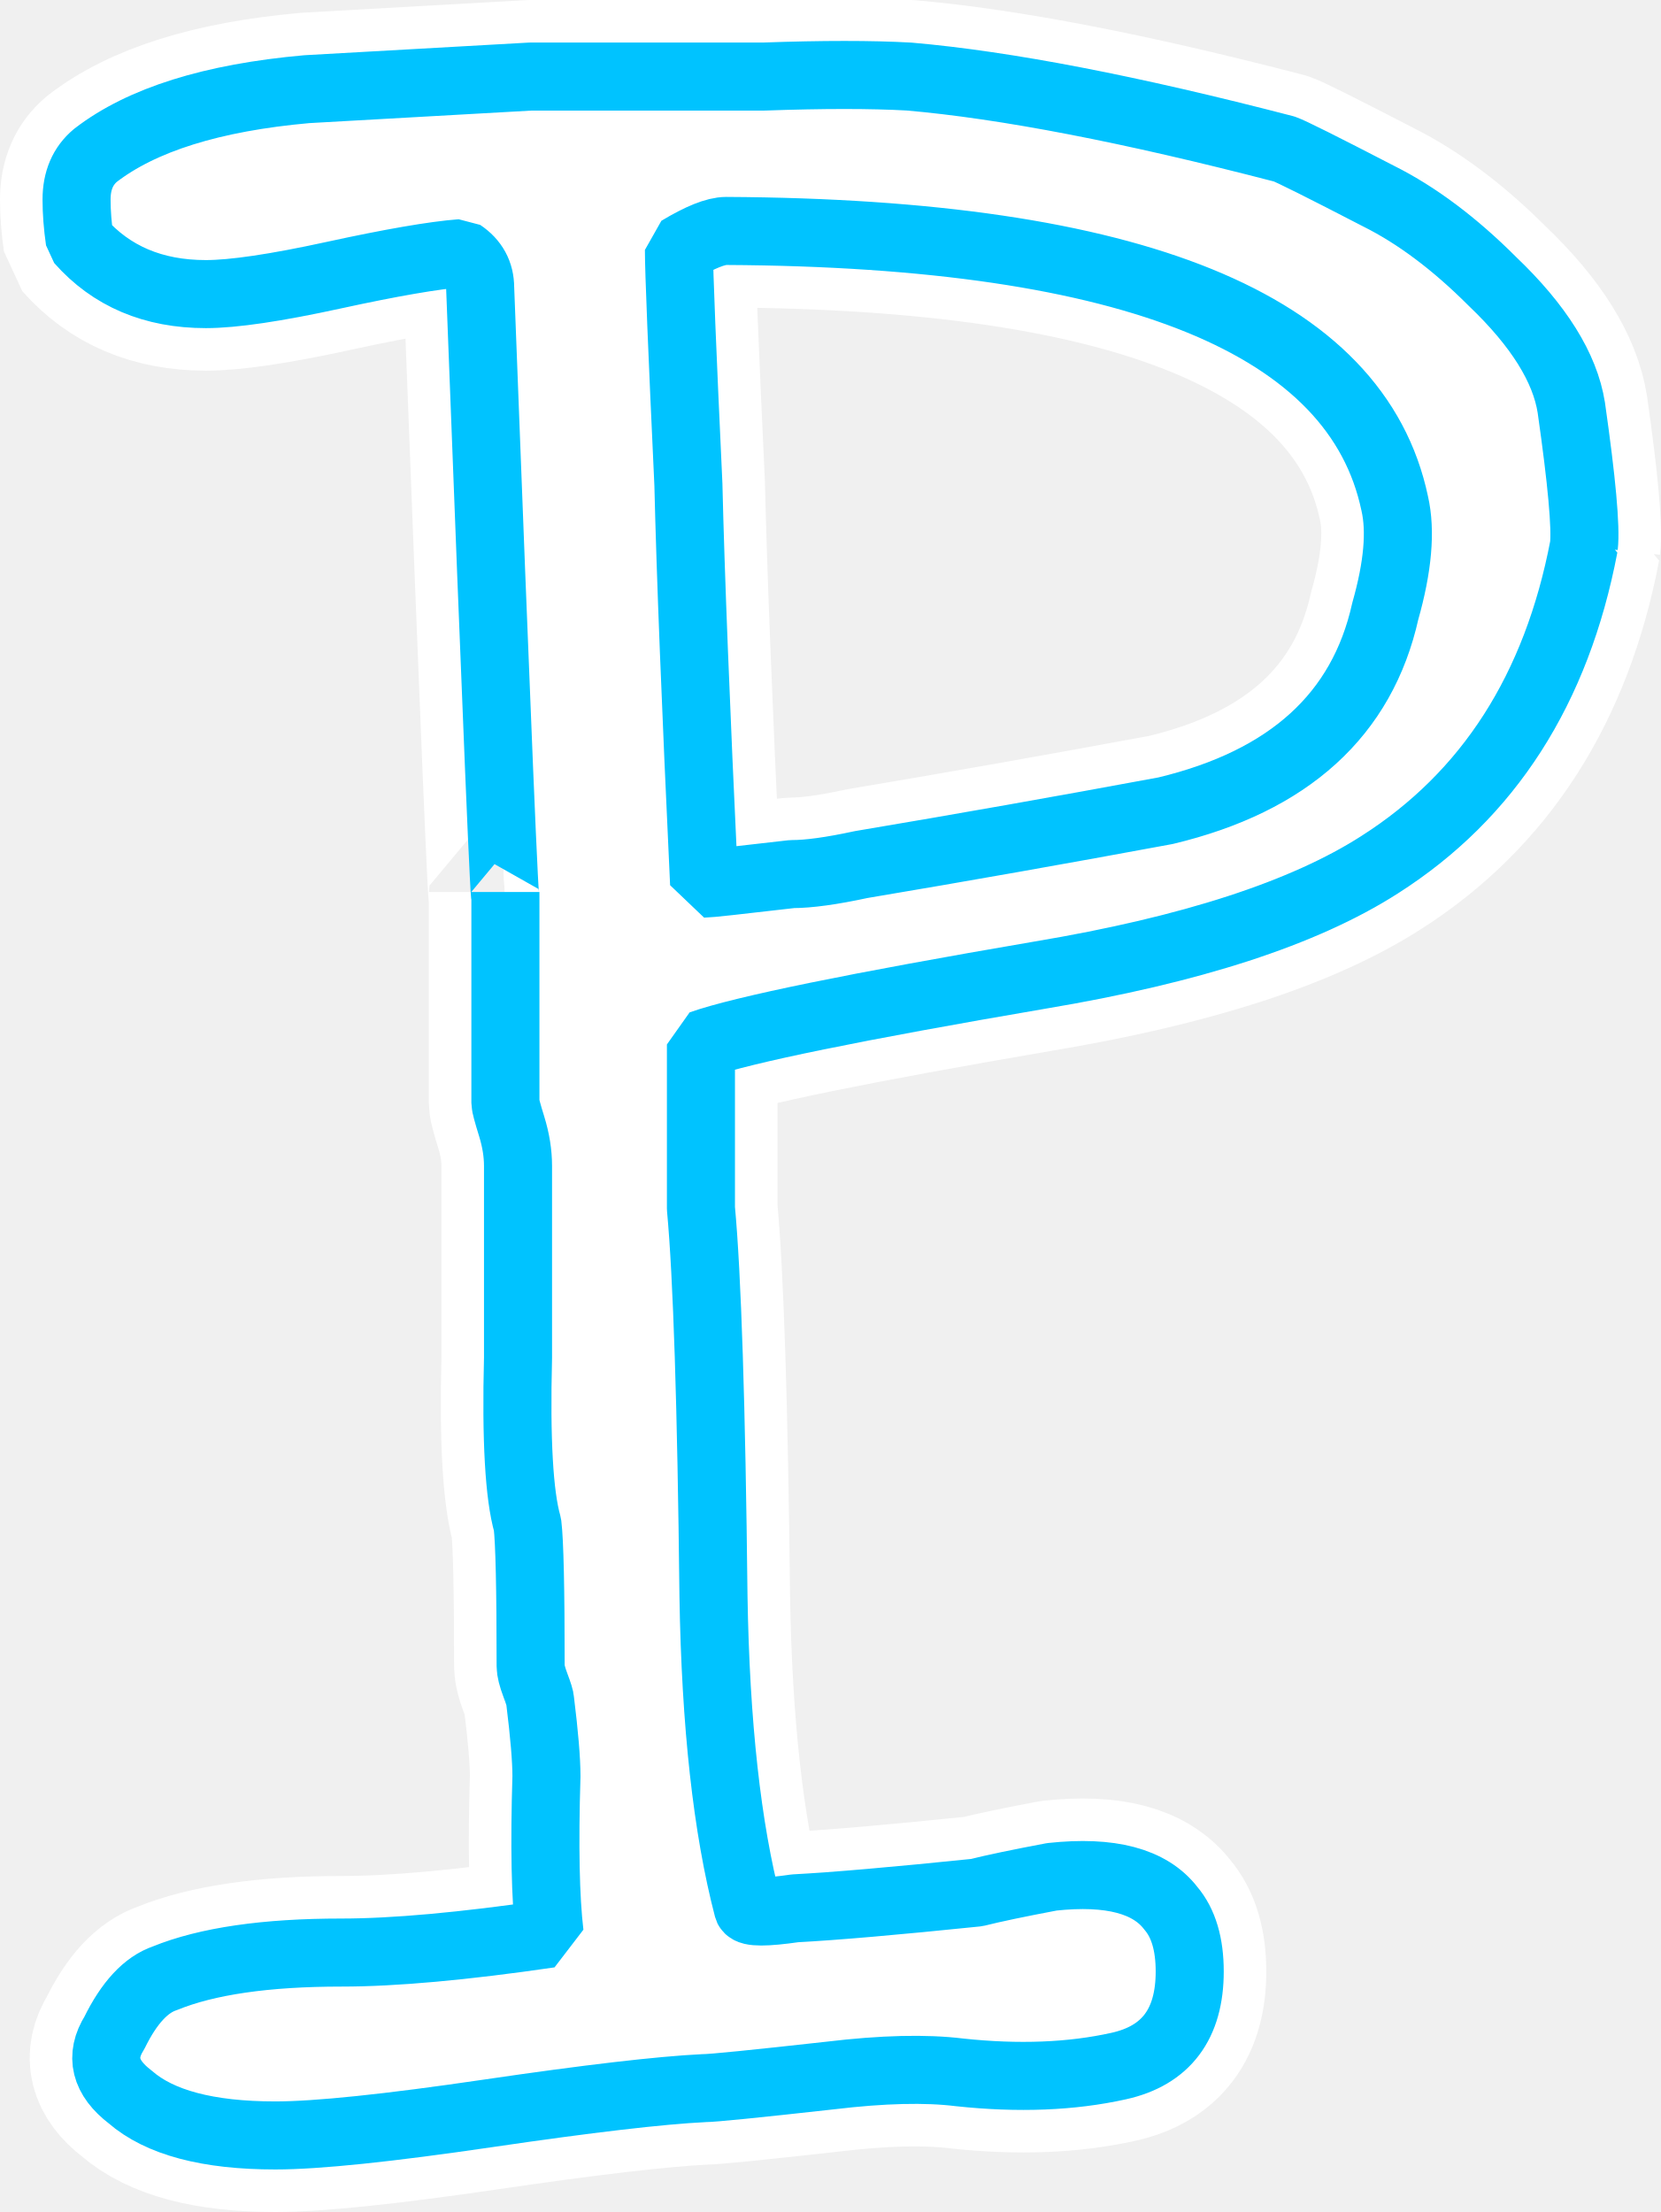
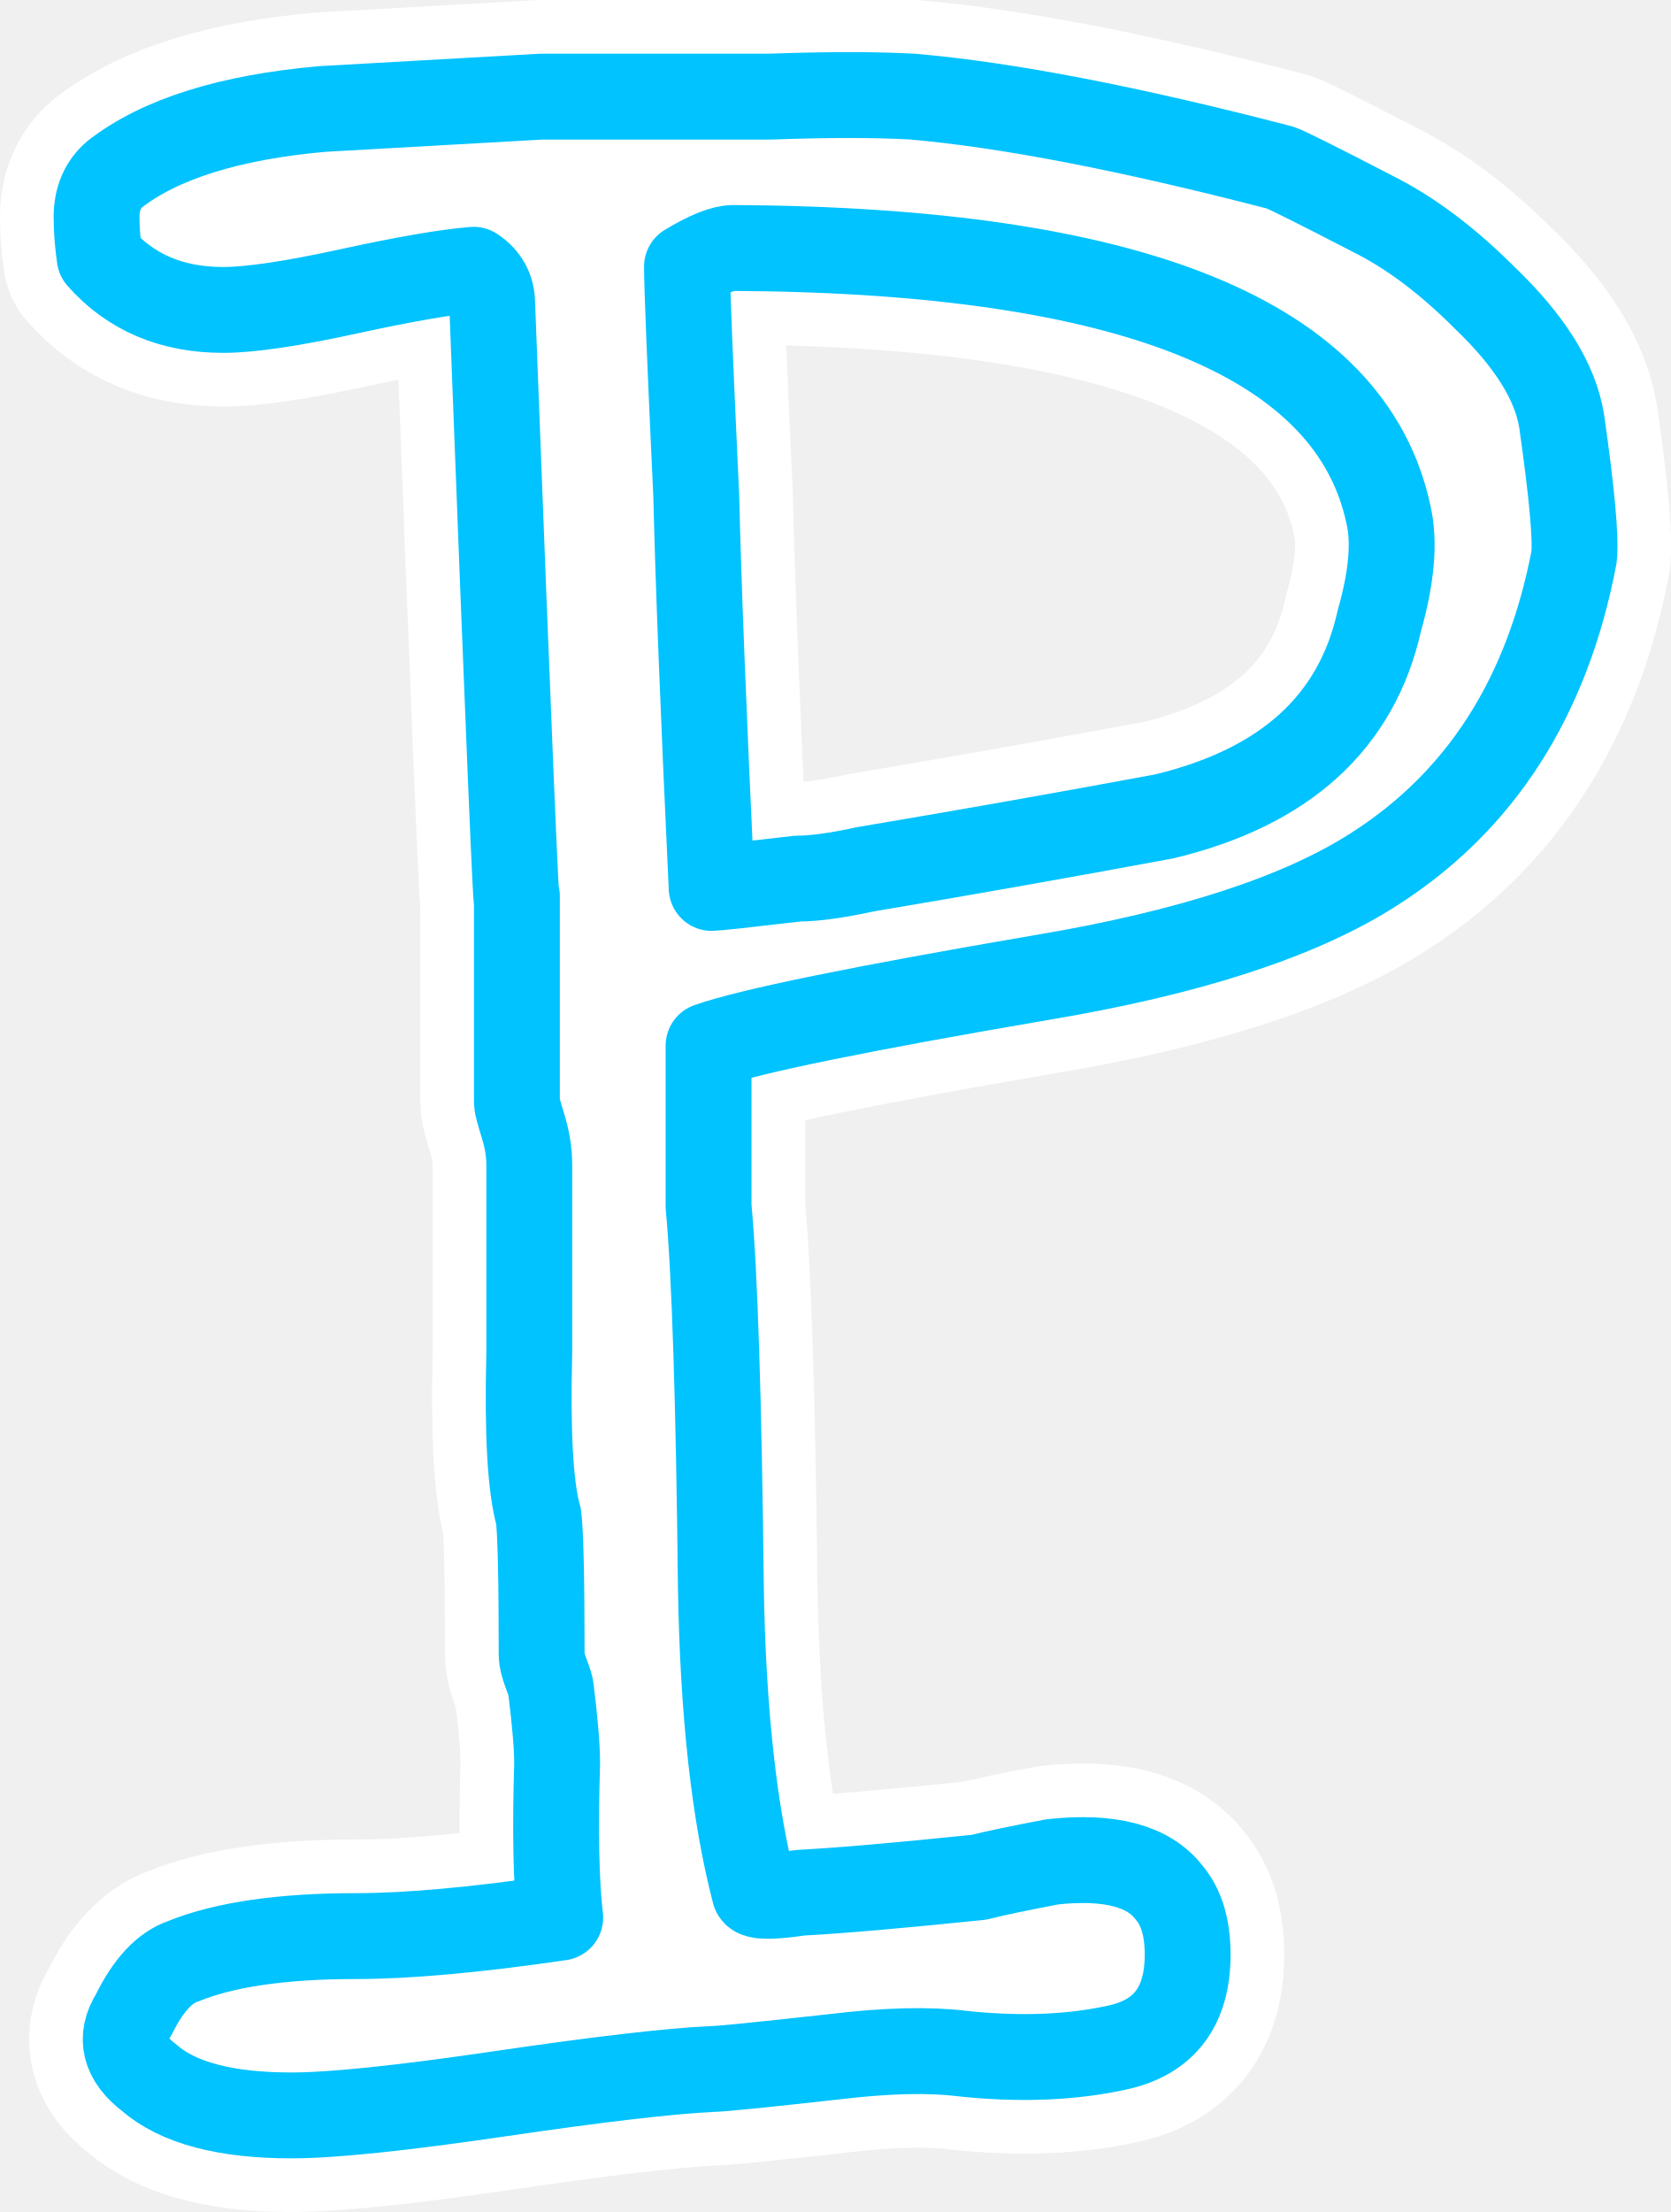
- <svg xmlns="http://www.w3.org/2000/svg" version="1.1" width="292.767" height="390.066" viewBox="0,0,292.767,390.066">
-   <g transform="translate(-173.5697,14.8932)">
-     <g fill="#ffffff" stroke-miterlimit="0">
-       <path d="M452.837,81.431c-4.804,25.208 -16.814,43.925 -36.011,56.156c-13.299,8.533 -33.249,15.012 -59.835,19.462c-32.515,5.562 -52.452,9.64 -59.835,12.237v28.906c1.106,11.871 1.846,34.664 2.212,68.387c0.367,22.61 2.396,40.96 6.081,55.043c0.367,0.746 3.129,0.746 8.287,0c6.991,-0.367 17.674,-1.296 32.041,-2.775c2.946,-0.74 7.364,-1.669 13.261,-2.781c10.31,-1.113 17.301,0.746 20.986,5.563c2.206,2.598 3.312,6.308 3.312,11.125c0,9.273 -4.166,14.829 -12.509,16.681c-8.337,1.858 -17.711,2.225 -28.078,1.113c-5.929,-0.733 -13.54,-0.556 -22.794,0.556c-13.344,1.485 -20.758,2.225 -22.244,2.225c-7.781,0.379 -20.48,1.865 -38.084,4.45c-17.604,2.585 -30.12,3.894 -37.528,3.894c-11.871,0 -20.398,-2.269 -25.581,-6.789c-4.444,-3.394 -5.379,-7.168 -2.775,-11.315c2.585,-5.284 5.563,-8.489 8.894,-9.614c7.415,-3.021 17.787,-4.532 31.137,-4.532c9.26,0 21.491,-1.1 36.7,-3.325c-0.746,-6.289 -0.929,-15.531 -0.556,-27.749c0,-2.952 -0.379,-7.402 -1.113,-13.325c0,-0.367 -0.278,-1.283 -0.841,-2.762c-0.556,-1.479 -0.834,-2.592 -0.834,-3.337c0,-13.691 -0.19,-22.01 -0.556,-24.974c-1.479,-5.177 -2.035,-14.974 -1.669,-29.412c0,-20.347 0,-31.624 0,-33.849c0,-2.225 -0.373,-4.532 -1.113,-6.94c-0.746,-2.396 -1.112,-3.793 -1.112,-4.159v-37.187c0,6.669 -1.485,-28.849 -4.45,-106.547c0,-2.585 -1.113,-4.621 -3.331,-6.106c-4.823,0.373 -12.326,1.669 -22.515,3.887c-10.196,2.225 -17.705,3.331 -22.515,3.331c-9.273,0 -16.681,-3.142 -22.244,-9.45c-0.373,-2.585 -0.556,-5 -0.556,-7.231c0,-3.331 1.112,-5.923 3.331,-7.781c8.154,-6.296 20.575,-10.189 37.256,-11.675c12.971,-0.74 26.137,-1.473 39.475,-2.225c1.852,0 4.45,0 7.781,0c3.337,0 5.746,0 7.231,0c2.965,0 11.681,0 26.137,0c10.373,-0.373 18.9,-0.373 25.575,0c17.041,1.479 39.108,5.746 66.168,12.781c1.113,0.379 6.669,3.154 16.681,8.337c6.669,3.338 13.344,8.337 20.012,15.012c8.148,7.781 12.787,15.202 13.9,22.244c1.852,12.964 2.592,21.119 2.219,24.45zM419.481,73.884c-6.681,-31.656 -45.96,-47.673 -117.868,-48.052c-1.858,0 -4.64,1.125 -8.337,3.35c0,3.729 0.556,17.509 1.669,41.346c0.367,15.651 1.296,39.114 2.769,70.397c0.727,0 5.897,-0.556 15.499,-1.681c2.946,0 6.997,-0.556 12.168,-1.675c17.718,-2.977 35.613,-6.144 53.697,-9.5c21.763,-5.208 34.677,-16.94 38.741,-35.195c2.219,-7.819 2.775,-14.14 1.662,-18.988z" stroke="#ffffff" stroke-width="27" />
-       <path d="M452.837,81.431c-4.804,25.208 -16.814,43.925 -36.011,56.156c-13.299,8.533 -33.249,15.012 -59.835,19.462c-32.515,5.562 -52.452,9.64 -59.835,12.237v28.906c1.106,11.871 1.846,34.664 2.212,68.387c0.367,22.61 2.396,40.96 6.081,55.043c0.367,0.746 3.129,0.746 8.287,0c6.991,-0.367 17.674,-1.296 32.041,-2.775c2.946,-0.74 7.364,-1.669 13.261,-2.781c10.31,-1.113 17.301,0.746 20.986,5.563c2.206,2.598 3.312,6.308 3.312,11.125c0,9.273 -4.166,14.829 -12.509,16.681c-8.337,1.858 -17.711,2.225 -28.078,1.113c-5.929,-0.733 -13.54,-0.556 -22.794,0.556c-13.344,1.485 -20.758,2.225 -22.244,2.225c-7.781,0.379 -20.48,1.865 -38.084,4.45c-17.604,2.585 -30.12,3.894 -37.528,3.894c-11.871,0 -20.398,-2.269 -25.581,-6.789c-4.444,-3.394 -5.379,-7.168 -2.775,-11.315c2.585,-5.284 5.563,-8.489 8.894,-9.614c7.415,-3.021 17.787,-4.532 31.137,-4.532c9.26,0 21.491,-1.1 36.7,-3.325c-0.746,-6.289 -0.929,-15.531 -0.556,-27.749c0,-2.952 -0.379,-7.402 -1.113,-13.325c0,-0.367 -0.278,-1.283 -0.841,-2.762c-0.556,-1.479 -0.834,-2.592 -0.834,-3.337c0,-13.691 -0.19,-22.01 -0.556,-24.974c-1.479,-5.177 -2.035,-14.974 -1.669,-29.412c0,-20.347 0,-31.624 0,-33.849c0,-2.225 -0.373,-4.532 -1.113,-6.94c-0.746,-2.396 -1.112,-3.793 -1.112,-4.159v-37.187c0,6.669 -1.485,-28.849 -4.45,-106.547c0,-2.585 -1.113,-4.621 -3.331,-6.106c-4.823,0.373 -12.326,1.669 -22.515,3.887c-10.196,2.225 -17.705,3.331 -22.515,3.331c-9.273,0 -16.681,-3.142 -22.244,-9.45c-0.373,-2.585 -0.556,-5 -0.556,-7.231c0,-3.331 1.112,-5.923 3.331,-7.781c8.154,-6.296 20.575,-10.189 37.256,-11.675c12.971,-0.74 26.137,-1.473 39.475,-2.225c1.852,0 4.45,0 7.781,0c3.337,0 5.746,0 7.231,0c2.965,0 11.681,0 26.137,0c10.373,-0.373 18.9,-0.373 25.575,0c17.041,1.479 39.108,5.746 66.168,12.781c1.113,0.379 6.669,3.154 16.681,8.337c6.669,3.338 13.344,8.337 20.012,15.012c8.148,7.781 12.787,15.202 13.9,22.244c1.852,12.964 2.592,21.119 2.219,24.45zM419.481,73.884c-6.681,-31.656 -45.96,-47.673 -117.868,-48.052c-1.858,0 -4.64,1.125 -8.337,3.35c0,3.729 0.556,17.509 1.669,41.346c0.367,15.651 1.296,39.114 2.769,70.397c0.727,0 5.897,-0.556 15.499,-1.681c2.946,0 6.997,-0.556 12.168,-1.675c17.718,-2.977 35.613,-6.144 53.697,-9.5c21.763,-5.208 34.677,-16.94 38.741,-35.195c2.219,-7.819 2.775,-14.14 1.662,-18.988z" stroke="#00c3ff" stroke-width="12" />
+ <svg xmlns="http://www.w3.org/2000/svg" version="1.1" width="233.52" height="309.128" viewBox="0,0,233.52,309.128">
+   <g transform="translate(-203.2036,-25.54445)">
+     <g fill="#ffffff" stroke-linejoin="round" stroke-miterlimit="0">
+       <path d="M423.224,103.405c-3.733,19.589 -13.066,34.133 -27.983,43.637c-10.335,6.631 -25.836,11.666 -46.496,15.124c-25.267,4.322 -40.759,7.491 -46.496,9.509v22.462c0.86,9.225 1.434,26.937 1.719,53.142c0.285,17.57 1.862,31.829 4.725,42.773c0.285,0.58 2.431,0.58 6.439,0c5.433,-0.285 13.734,-1.007 24.898,-2.156c2.289,-0.575 5.722,-1.297 10.305,-2.161c8.011,-0.865 13.444,0.58 16.307,4.322c1.714,2.019 2.574,4.902 2.574,8.645c0,7.206 -3.237,11.523 -9.721,12.962c-6.479,1.444 -13.763,1.729 -21.819,0.865c-4.607,-0.57 -10.521,-0.432 -17.712,0.432c-10.369,1.154 -16.131,1.729 -17.285,1.729c-6.047,0.295 -15.915,1.449 -29.594,3.458c-13.68,2.009 -23.405,3.026 -29.162,3.026c-9.225,0 -15.851,-1.763 -19.878,-5.275c-3.453,-2.638 -4.18,-5.57 -2.156,-8.792c2.009,-4.106 4.322,-6.597 6.911,-7.471c5.762,-2.348 13.822,-3.522 24.196,-3.522c7.196,0 16.7,-0.855 28.518,-2.584c-0.58,-4.887 -0.722,-12.068 -0.432,-21.563c0,-2.294 -0.295,-5.752 -0.865,-10.354c0,-0.285 -0.216,-0.997 -0.653,-2.146c-0.432,-1.149 -0.648,-2.014 -0.648,-2.593c0,-10.639 -0.147,-17.103 -0.432,-19.407c-1.149,-4.023 -1.582,-11.636 -1.297,-22.855c0,-15.811 0,-24.574 0,-26.303c0,-1.729 -0.29,-3.522 -0.865,-5.393c-0.58,-1.862 -0.864,-2.947 -0.864,-3.232v-28.897c0,5.182 -1.154,-22.418 -3.458,-82.795c0,-2.009 -0.865,-3.591 -2.589,-4.745c-3.748,0.29 -9.578,1.297 -17.496,3.021c-7.923,1.729 -13.758,2.589 -17.496,2.589c-7.206,0 -12.962,-2.441 -17.285,-7.343c-0.29,-2.009 -0.432,-3.885 -0.432,-5.619c0,-2.589 0.864,-4.602 2.589,-6.047c6.336,-4.892 15.988,-7.918 28.951,-9.072c10.079,-0.575 20.311,-1.144 30.675,-1.729c1.439,0 3.458,0 6.047,0c2.593,0 4.465,0 5.619,0c2.304,0 9.077,0 20.311,0c8.06,-0.29 14.687,-0.29 19.873,0c13.242,1.149 30.39,4.465 51.418,9.932c0.865,0.295 5.182,2.451 12.962,6.479c5.182,2.593 10.369,6.479 15.551,11.666c6.331,6.047 9.937,11.813 10.801,17.285c1.439,10.074 2.014,16.411 1.724,18.999zM397.304,97.54c-5.192,-24.599 -35.714,-37.045 -91.592,-37.34c-1.444,0 -3.605,0.874 -6.479,2.603c0,2.898 0.432,13.606 1.297,32.129c0.285,12.162 1.007,30.395 2.151,54.704c0.565,0 4.583,-0.432 12.044,-1.307c2.289,0 5.437,-0.432 9.455,-1.302c13.768,-2.313 27.674,-4.774 41.726,-7.383c16.912,-4.047 26.947,-13.164 30.105,-27.349c1.724,-6.076 2.156,-10.988 1.292,-14.755z" stroke="#ffffff" stroke-width="27" />
+       <path d="M423.224,103.405c-3.733,19.589 -13.066,34.133 -27.983,43.637c-10.335,6.631 -25.836,11.666 -46.496,15.124c-25.267,4.322 -40.759,7.491 -46.496,9.509v22.462c0.86,9.225 1.434,26.937 1.719,53.142c0.285,17.57 1.862,31.829 4.725,42.773c0.285,0.58 2.431,0.58 6.439,0c5.433,-0.285 13.734,-1.007 24.898,-2.156c2.289,-0.575 5.722,-1.297 10.305,-2.161c8.011,-0.865 13.444,0.58 16.307,4.322c1.714,2.019 2.574,4.902 2.574,8.645c0,7.206 -3.237,11.523 -9.721,12.962c-6.479,1.444 -13.763,1.729 -21.819,0.865c-4.607,-0.57 -10.521,-0.432 -17.712,0.432c-10.369,1.154 -16.131,1.729 -17.285,1.729c-6.047,0.295 -15.915,1.449 -29.594,3.458c-13.68,2.009 -23.405,3.026 -29.162,3.026c-9.225,0 -15.851,-1.763 -19.878,-5.275c-3.453,-2.638 -4.18,-5.57 -2.156,-8.792c2.009,-4.106 4.322,-6.597 6.911,-7.471c5.762,-2.348 13.822,-3.522 24.196,-3.522c7.196,0 16.7,-0.855 28.518,-2.584c-0.58,-4.887 -0.722,-12.068 -0.432,-21.563c0,-2.294 -0.295,-5.752 -0.865,-10.354c0,-0.285 -0.216,-0.997 -0.653,-2.146c-0.432,-1.149 -0.648,-2.014 -0.648,-2.593c0,-10.639 -0.147,-17.103 -0.432,-19.407c-1.149,-4.023 -1.582,-11.636 -1.297,-22.855c0,-15.811 0,-24.574 0,-26.303c0,-1.729 -0.29,-3.522 -0.865,-5.393c-0.58,-1.862 -0.864,-2.947 -0.864,-3.232v-28.897c0,5.182 -1.154,-22.418 -3.458,-82.795c0,-2.009 -0.865,-3.591 -2.589,-4.745c-3.748,0.29 -9.578,1.297 -17.496,3.021c-7.923,1.729 -13.758,2.589 -17.496,2.589c-7.206,0 -12.962,-2.441 -17.285,-7.343c-0.29,-2.009 -0.432,-3.885 -0.432,-5.619c0,-2.589 0.864,-4.602 2.589,-6.047c6.336,-4.892 15.988,-7.918 28.951,-9.072c10.079,-0.575 20.311,-1.144 30.675,-1.729c1.439,0 3.458,0 6.047,0c2.593,0 4.465,0 5.619,0c2.304,0 9.077,0 20.311,0c8.06,-0.29 14.687,-0.29 19.873,0c13.242,1.149 30.39,4.465 51.418,9.932c0.865,0.295 5.182,2.451 12.962,6.479c5.182,2.593 10.369,6.479 15.551,11.666c6.331,6.047 9.937,11.813 10.801,17.285c1.439,10.074 2.014,16.411 1.724,18.999zM397.304,97.54c-5.192,-24.599 -35.714,-37.045 -91.592,-37.34c-1.444,0 -3.605,0.874 -6.479,2.603c0,2.898 0.432,13.606 1.297,32.129c0.285,12.162 1.007,30.395 2.151,54.704c0.565,0 4.583,-0.432 12.044,-1.307c2.289,0 5.437,-0.432 9.455,-1.302c13.768,-2.313 27.674,-4.774 41.726,-7.383c16.912,-4.047 26.947,-13.164 30.105,-27.349c1.724,-6.076 2.156,-10.988 1.292,-14.755z" stroke="#00c3ff" stroke-width="12" />
    </g>
  </g>
</svg>
